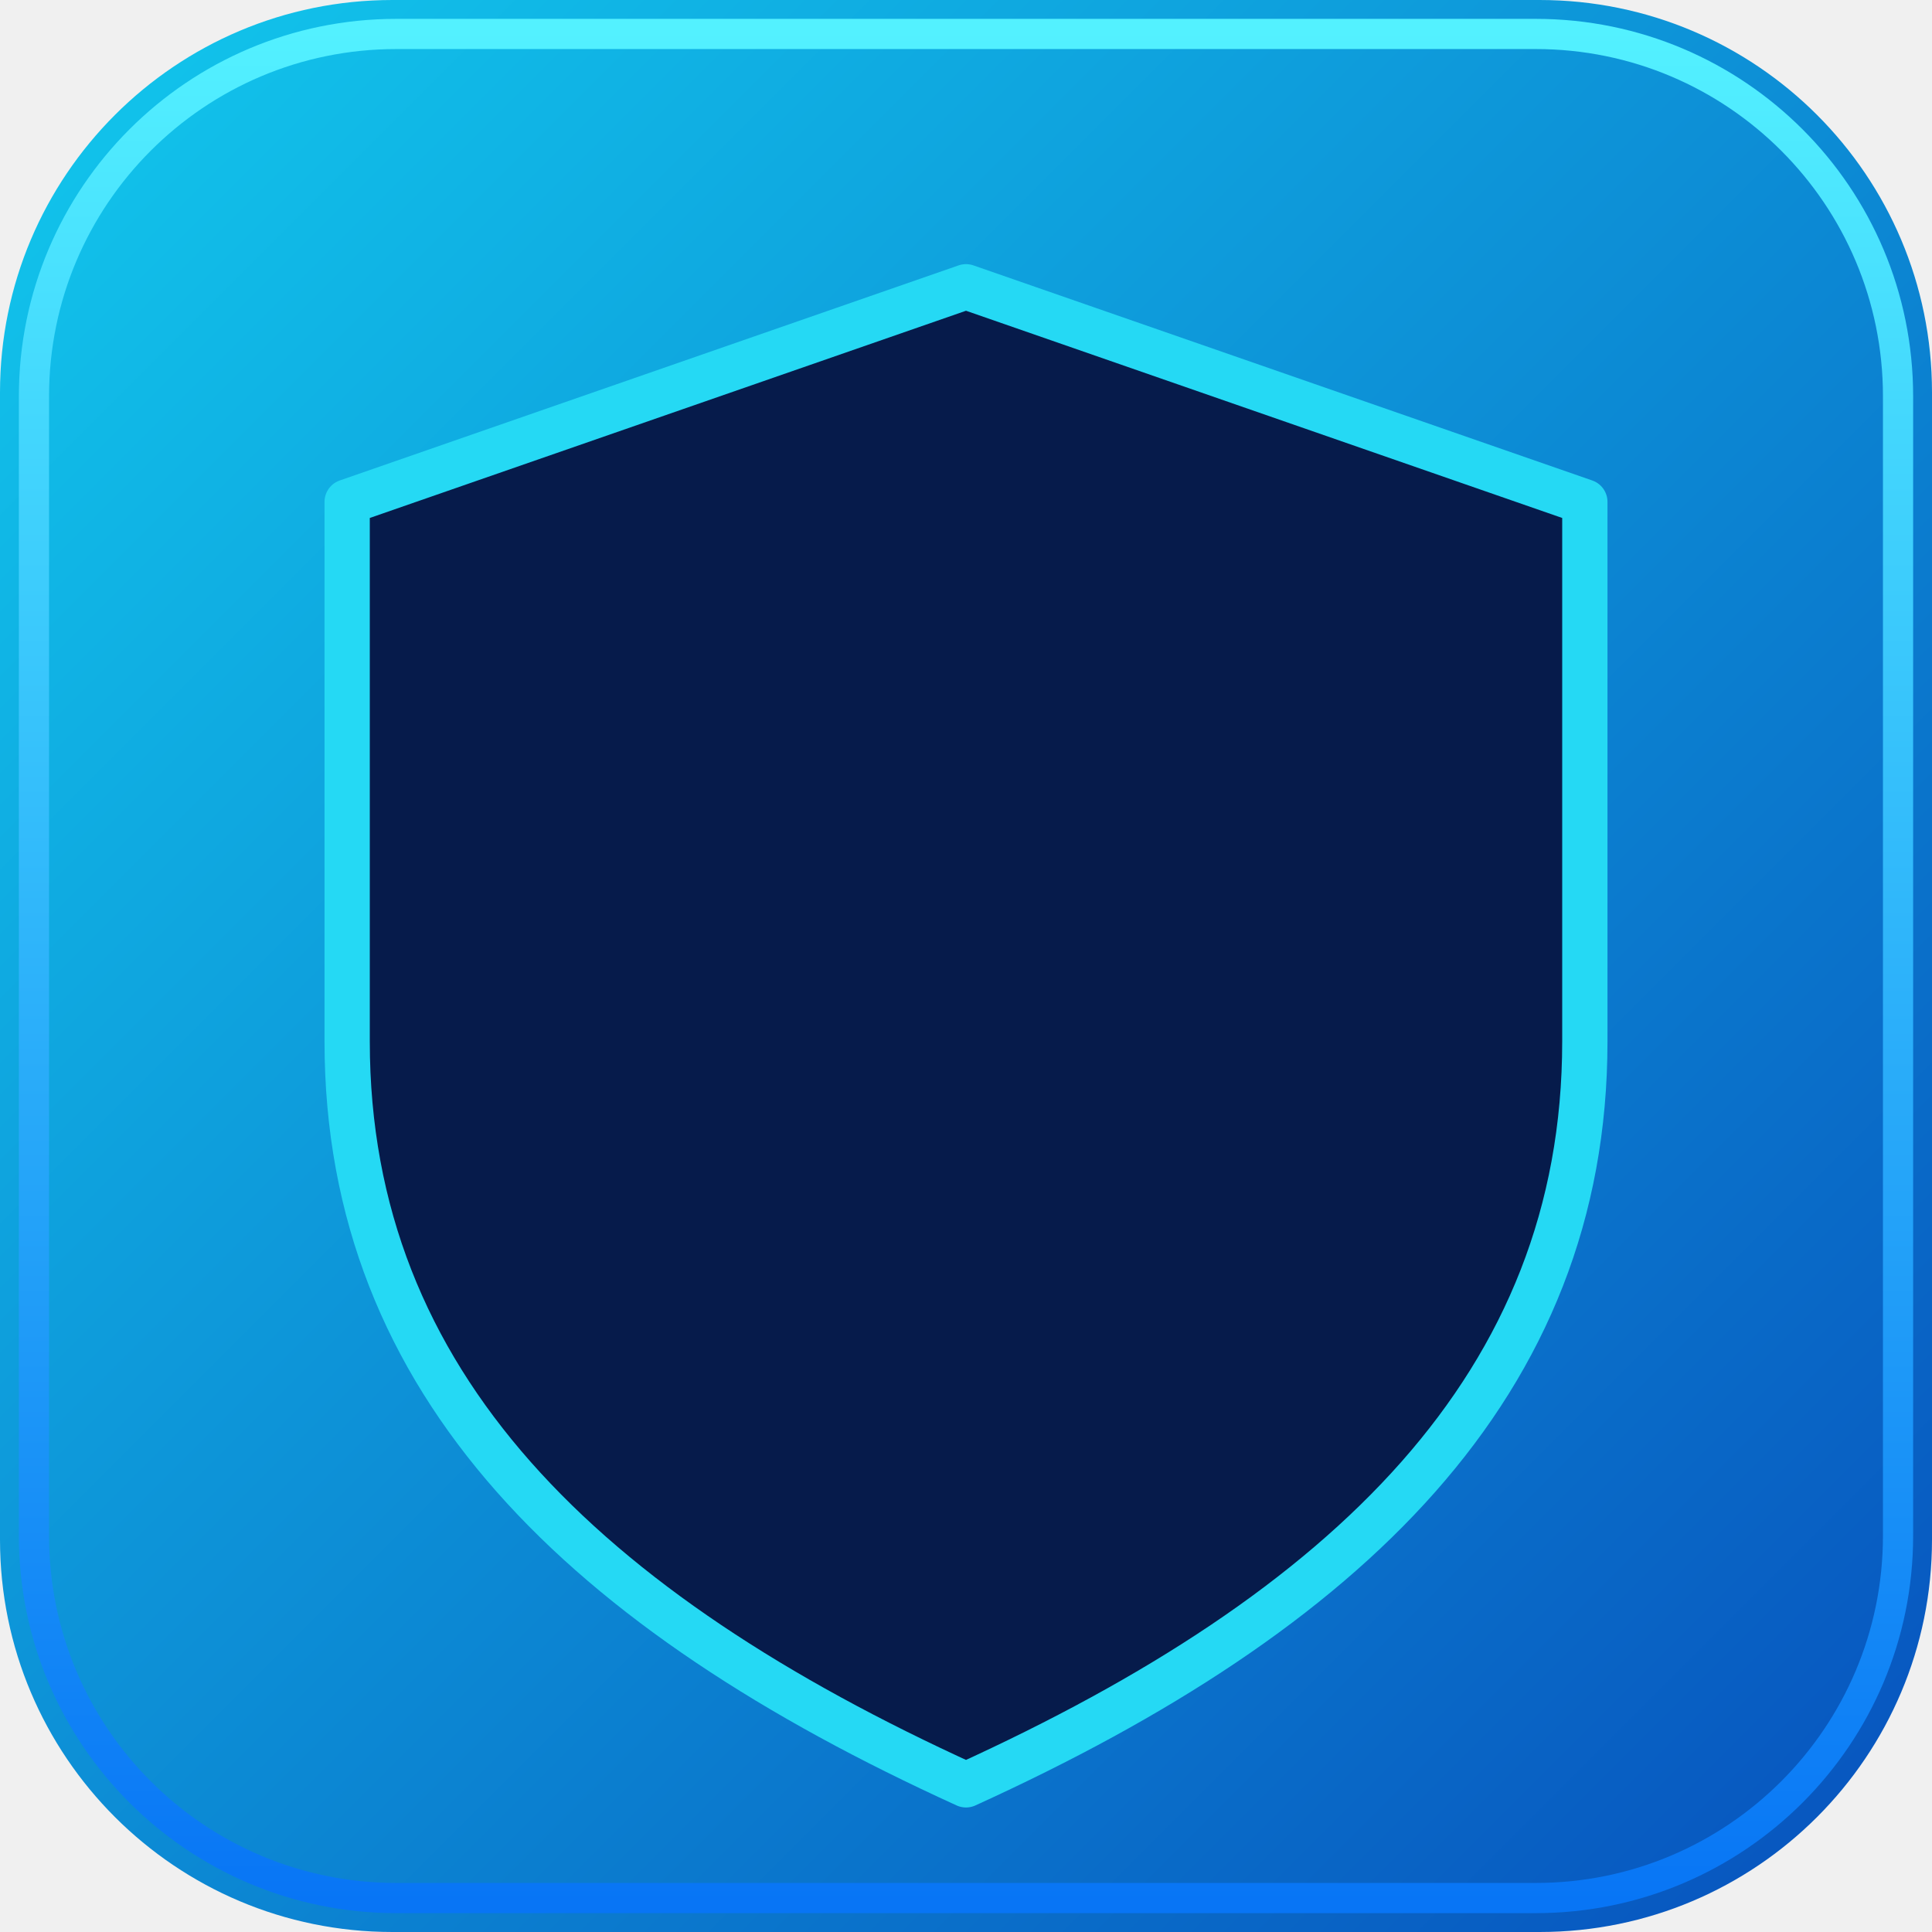
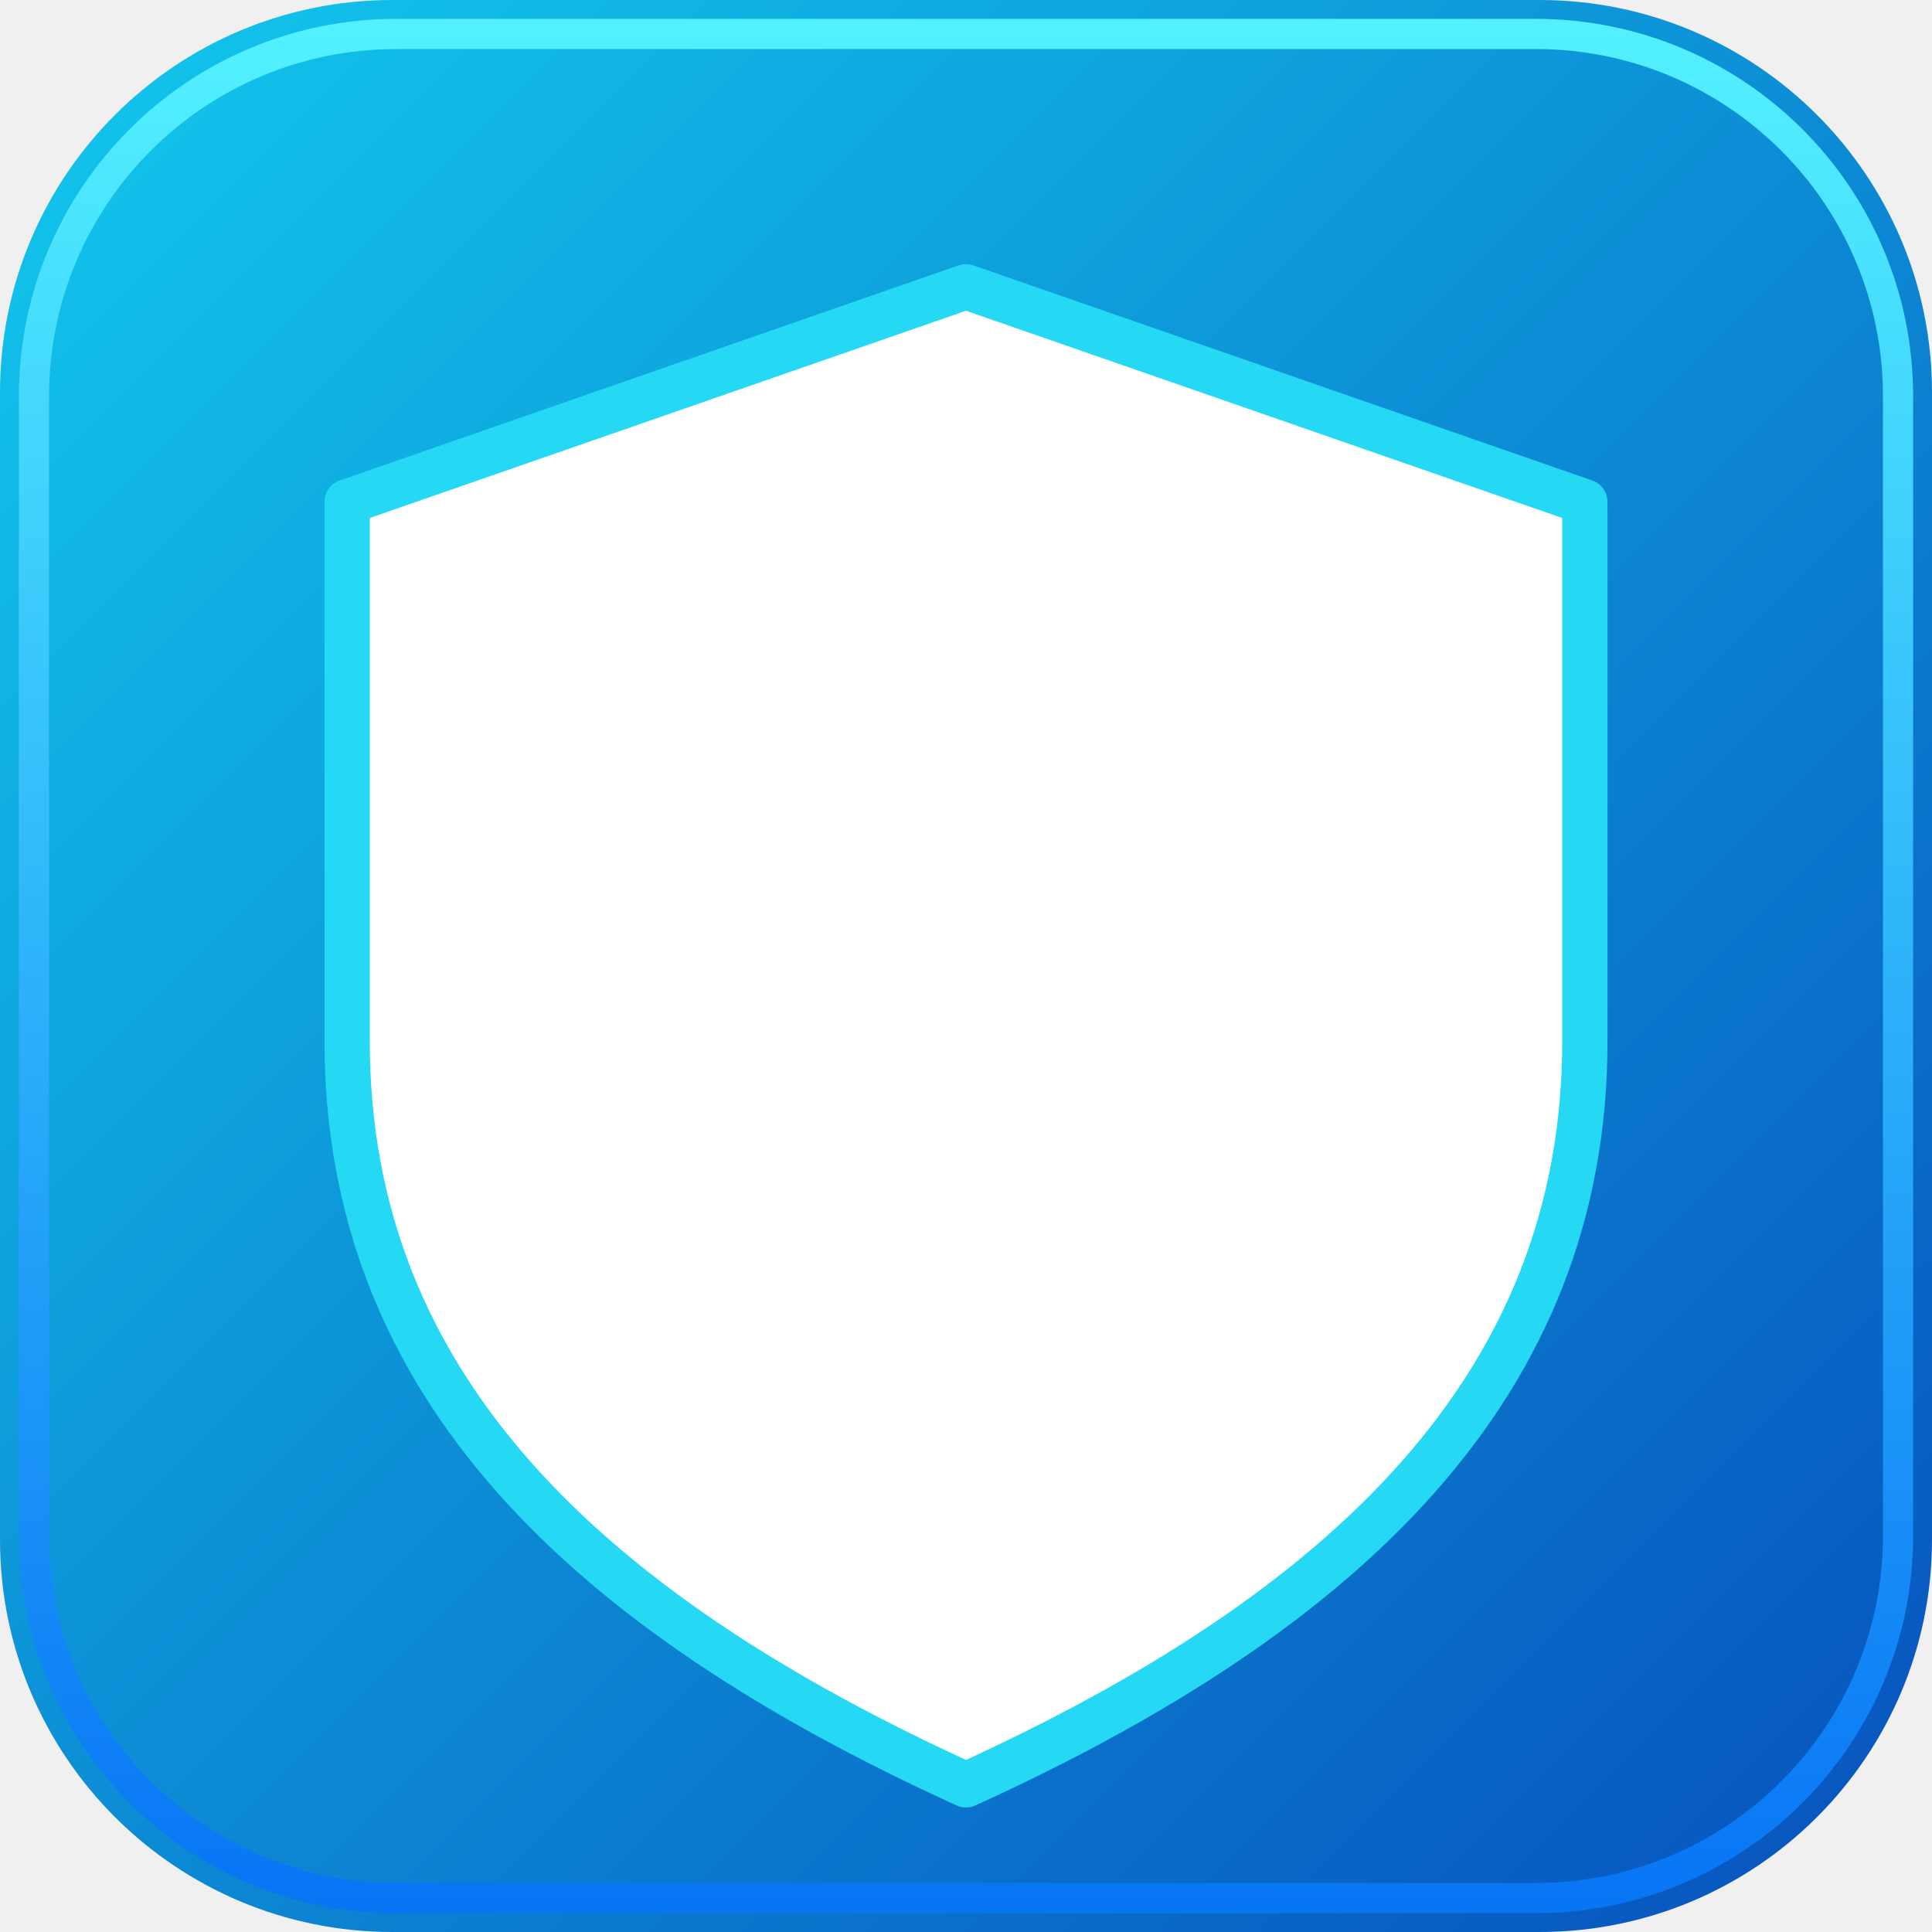
<svg xmlns="http://www.w3.org/2000/svg" viewBox="0 0 512 512" aria-hidden="true">
  <defs>
    <linearGradient id="mmSimpleBg" x1="0" y1="0" x2="1" y2="1">
      <stop stop-color="#12c9ed" />
      <stop offset="1" stop-color="#0750bd" />
    </linearGradient>
    <linearGradient id="mmSimpleRim" x1="0" y1="0" x2="0" y2="1">
      <stop stop-color="#53f1ff" />
      <stop offset="1" stop-color="#0875f5" />
    </linearGradient>
  </defs>
  <rect width="512" height="512" rx="104" fill="url(#mmSimpleBg)" />
  <rect x="9" y="9" width="494" height="494" rx="96" fill="none" stroke="url(#mmSimpleRim)" stroke-width="8" />
-   <path d="M256 76 420 133v143c0 91-63 151-164 197-101-46-164-106-164-197V133L256 76Z" fill="#061b4b" stroke="#25d9f4" stroke-width="12" stroke-linejoin="round" />
+   <path d="M256 76 420 133v143c0 91-63 151-164 197-101-46-164-106-164-197V133L256 76Z" fill="#ffffff" stroke="#25d9f4" stroke-width="12" stroke-linejoin="round" />
</svg>
